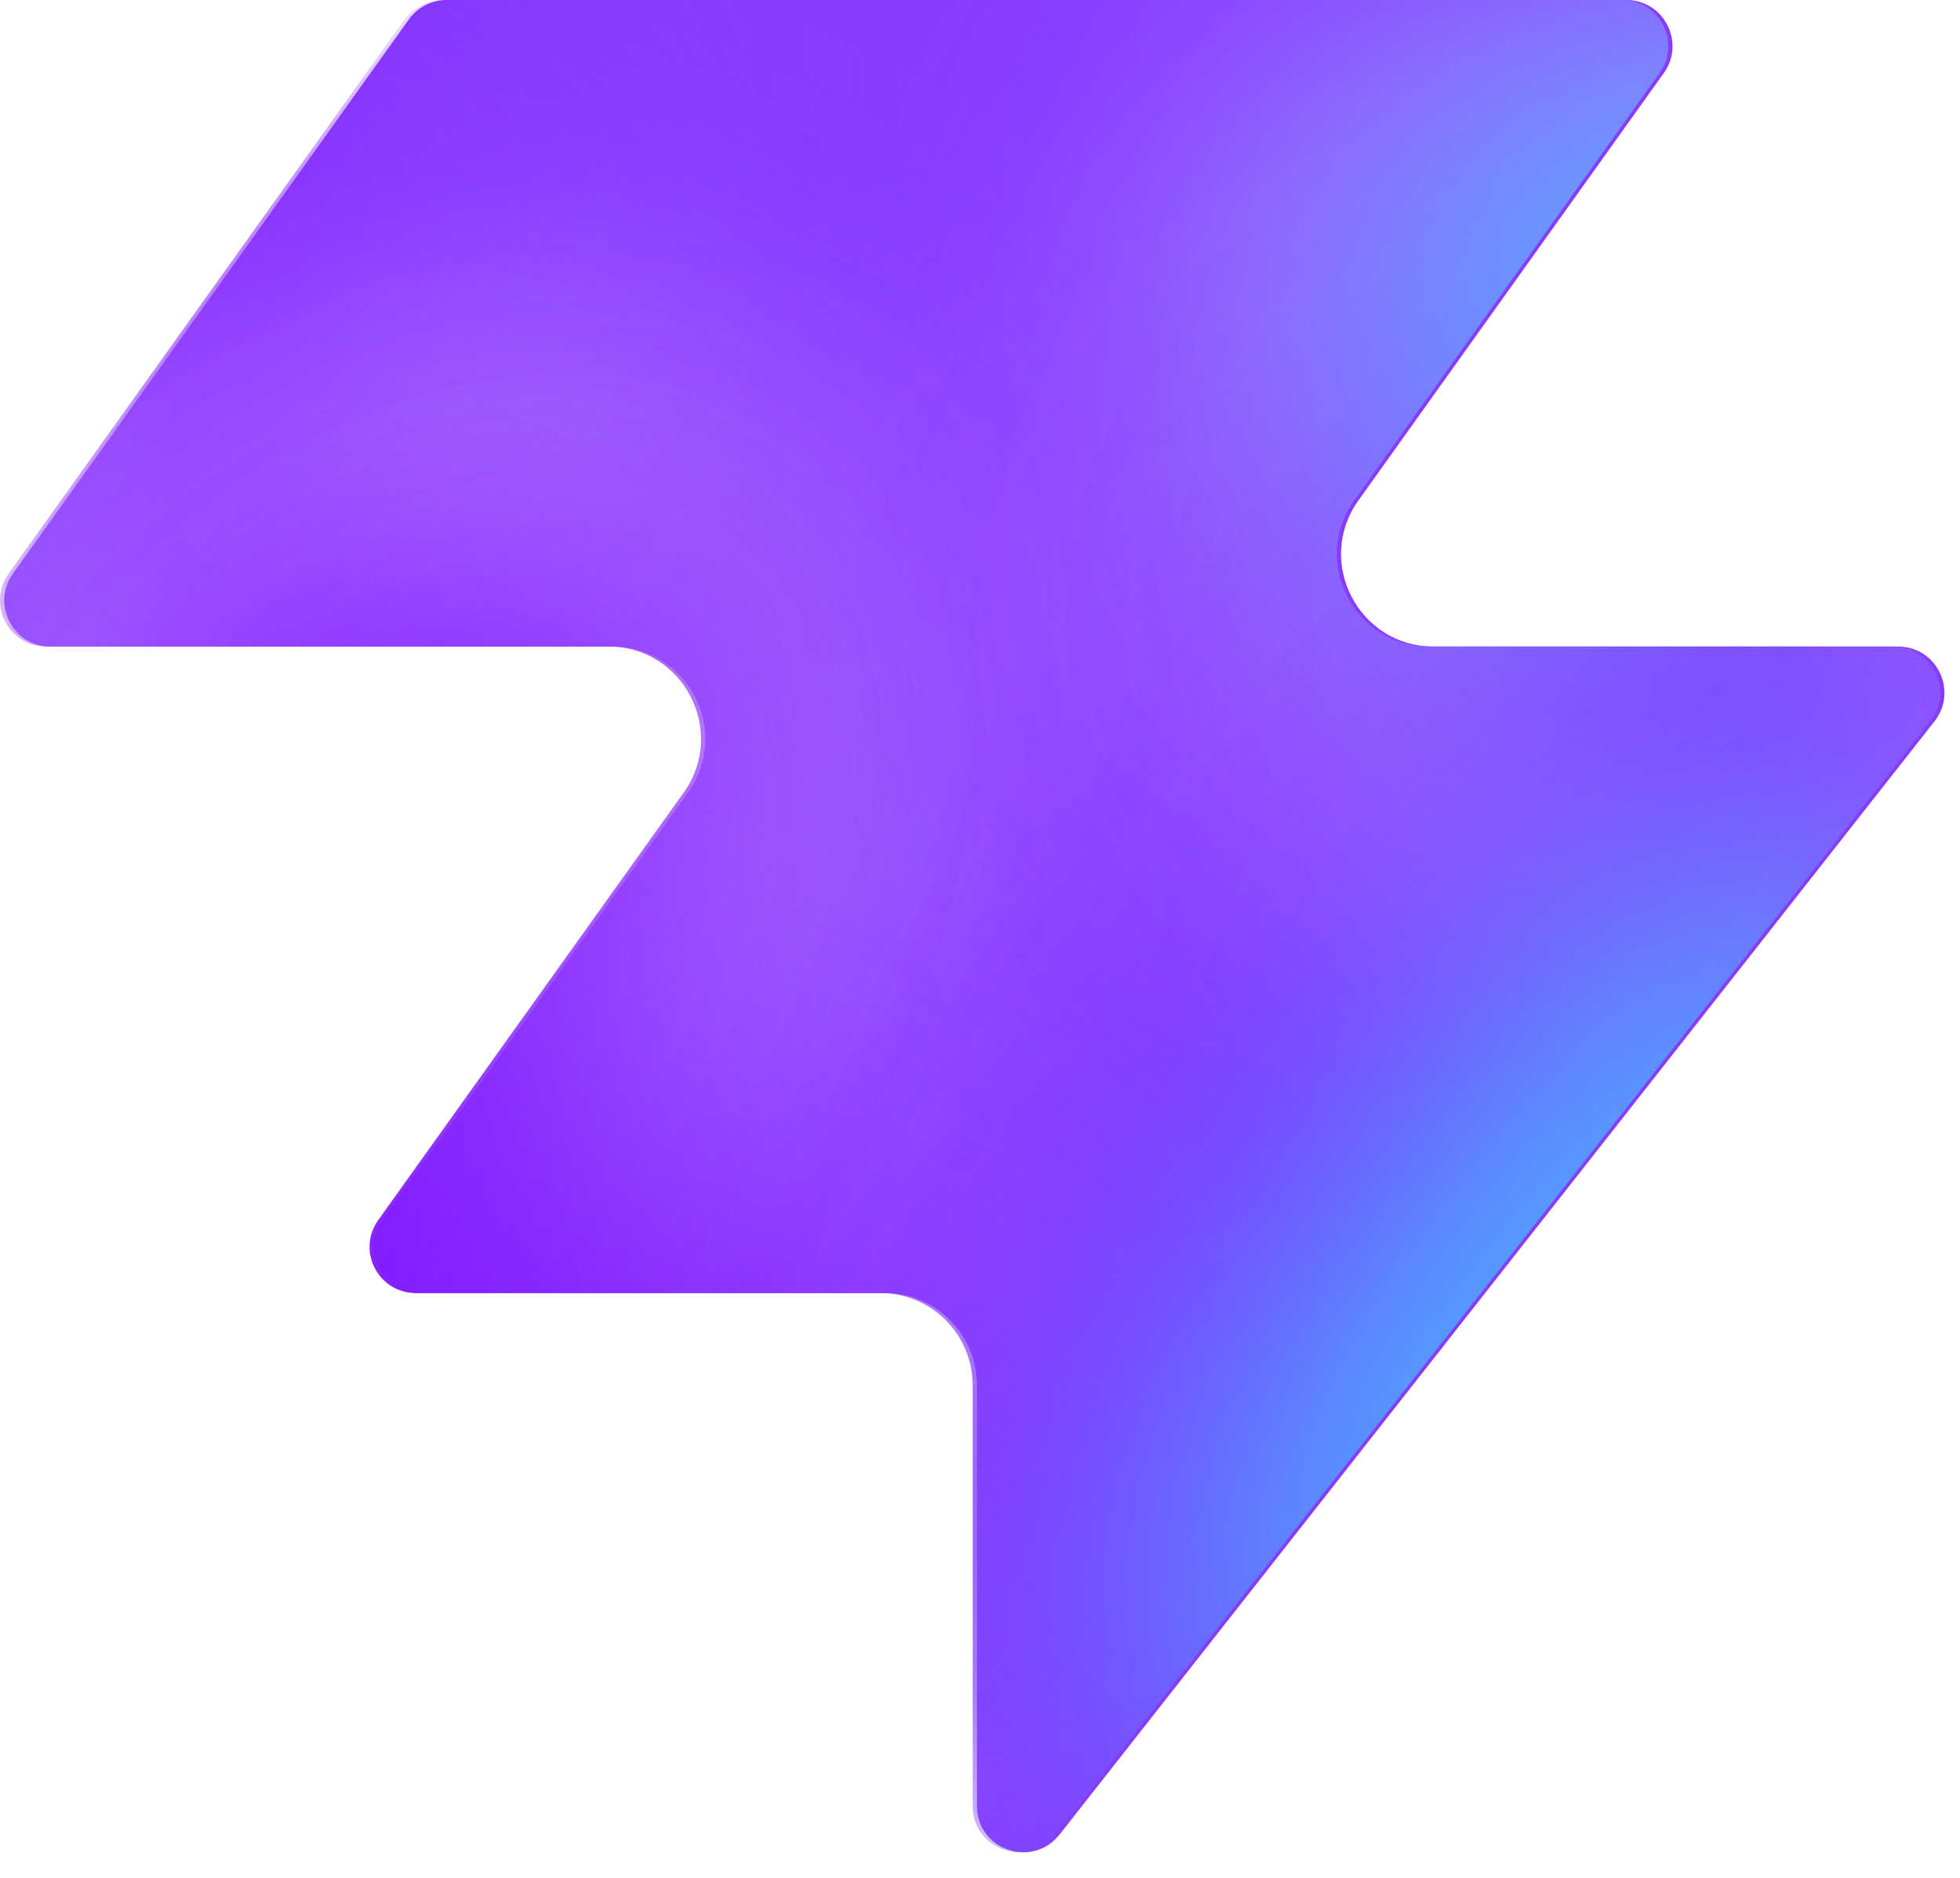
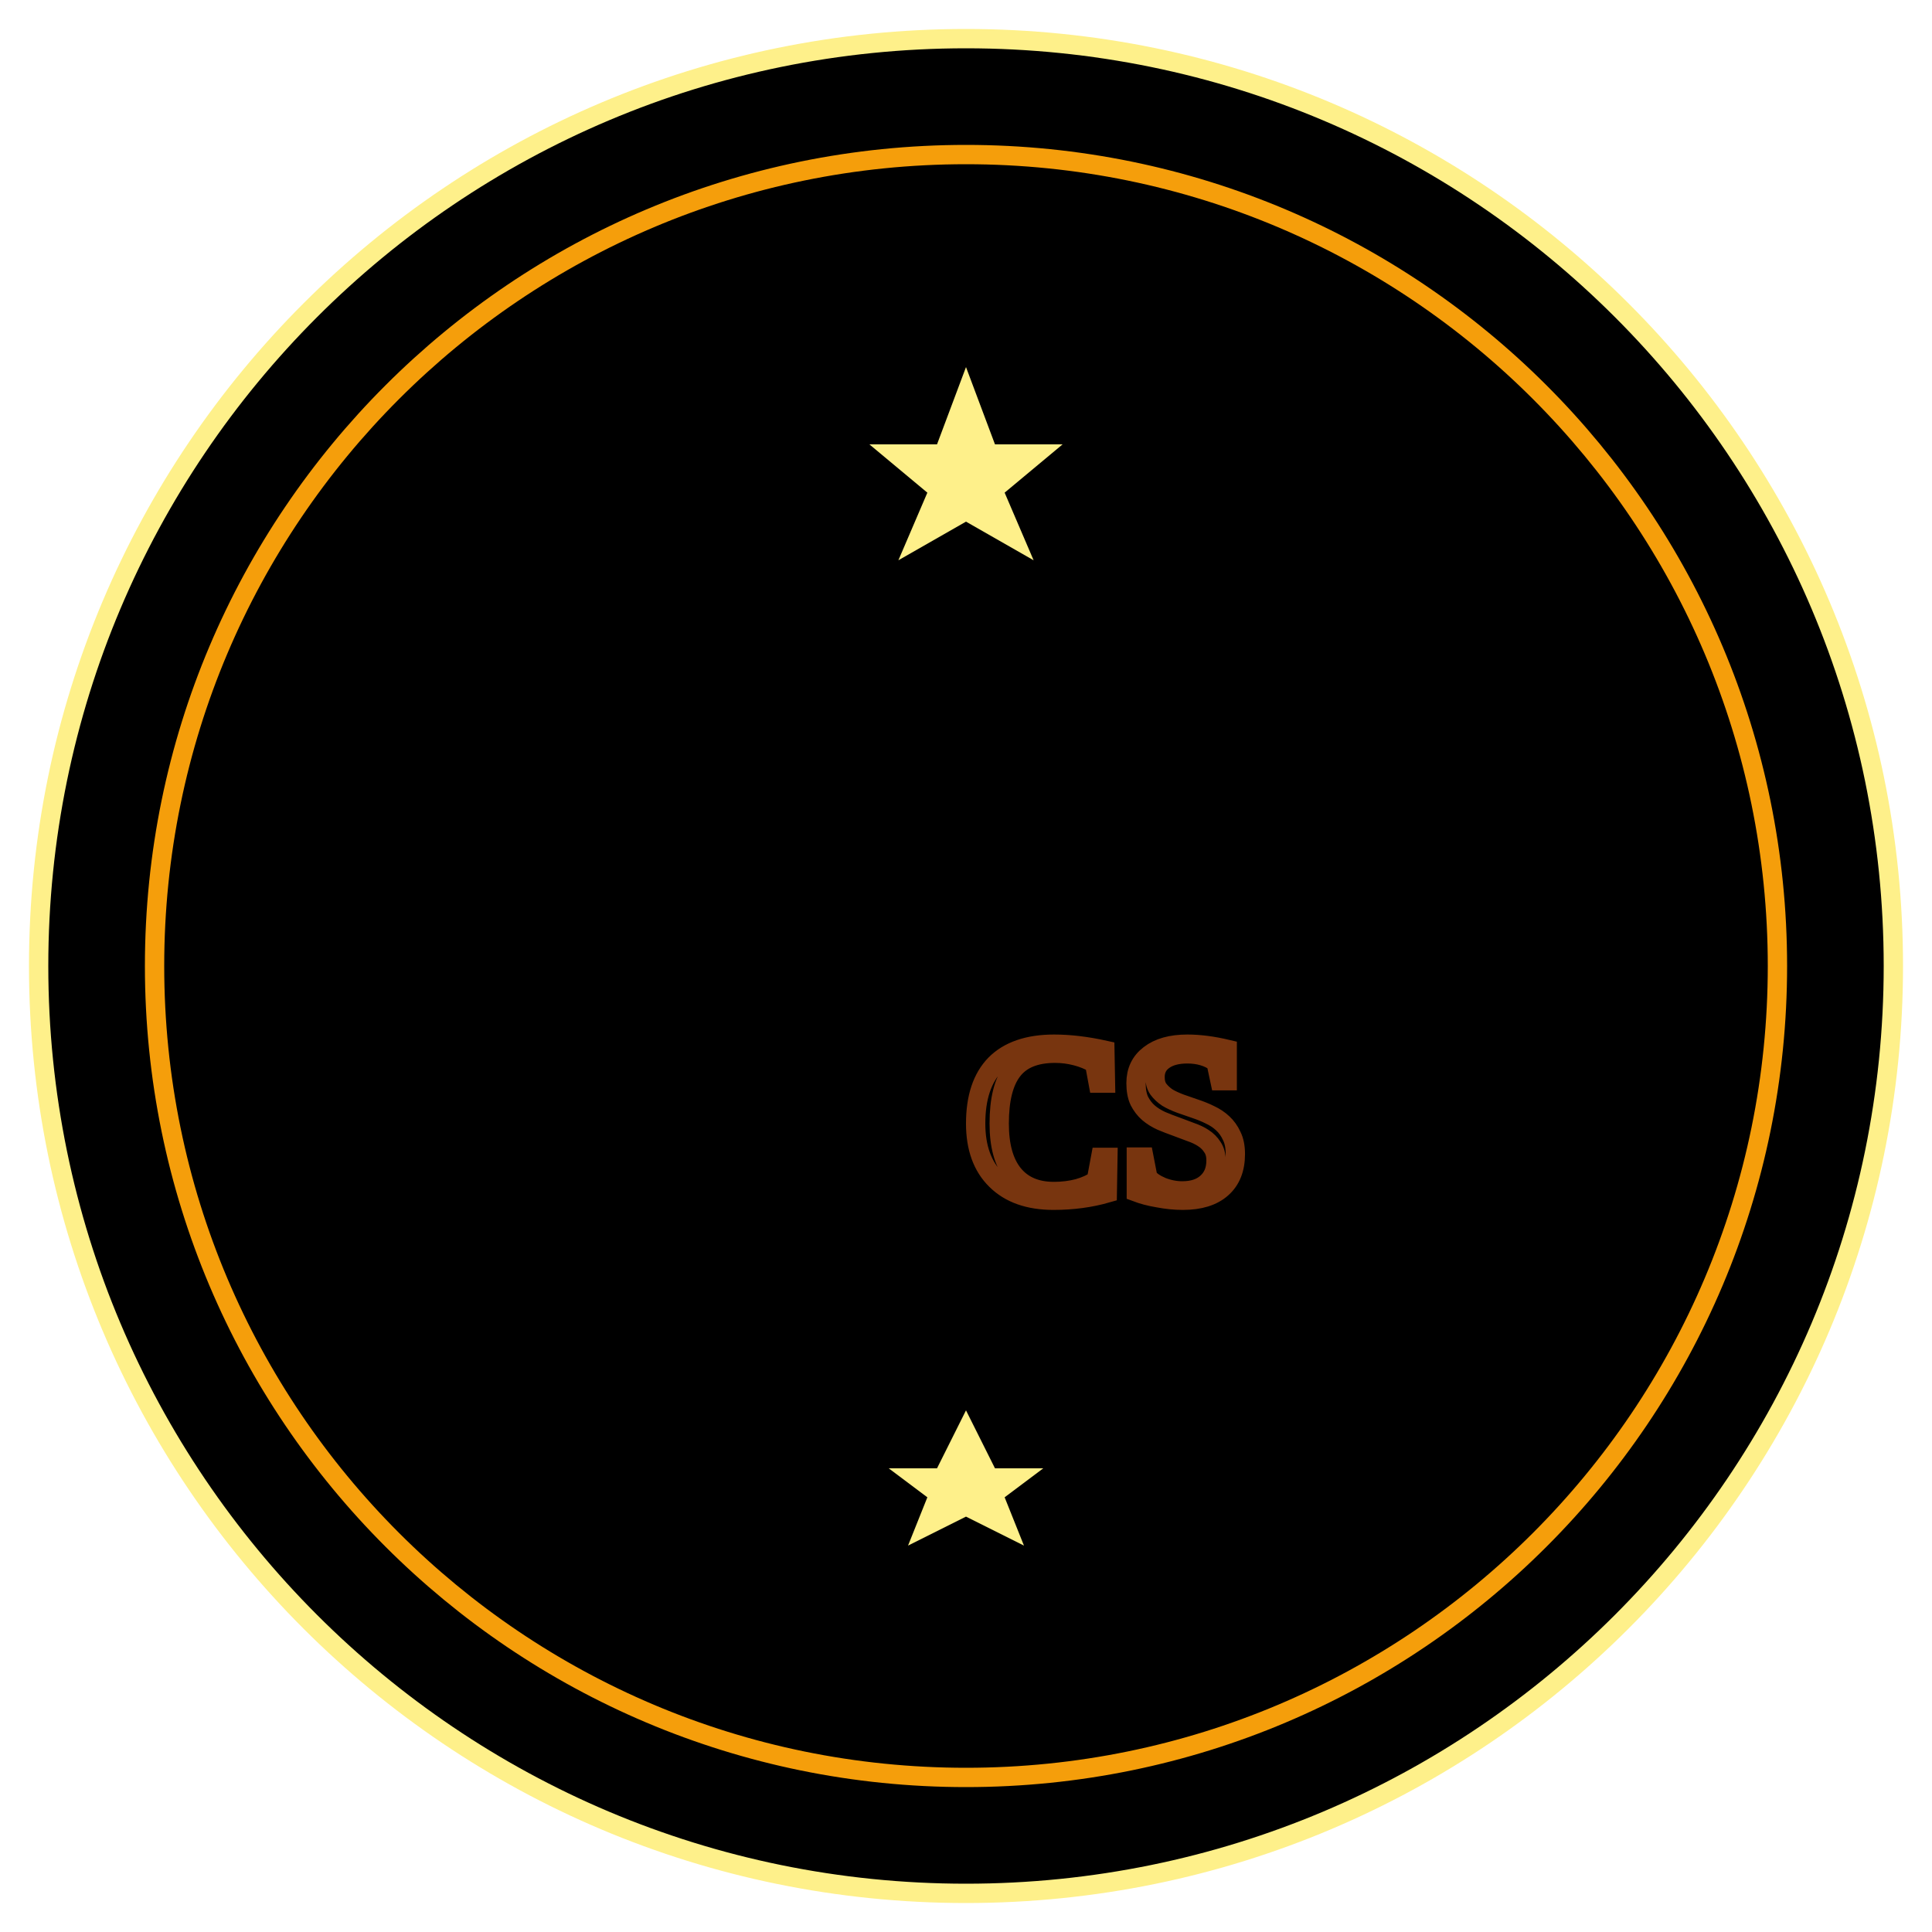
- <svg xmlns="http://www.w3.org/2000/svg" width="48" height="46" fill="none" viewBox="0 0 48 46">
-   <path fill="#863bff" d="M25.946 44.938c-.664.845-2.021.375-2.021-.698V33.937a2.26 2.26 0 0 0-2.262-2.262H10.287c-.92 0-1.456-1.04-.92-1.788l7.48-10.471c1.07-1.497 0-3.578-1.842-3.578H1.237c-.92 0-1.456-1.04-.92-1.788L10.013.474c.214-.297.556-.474.92-.474h28.894c.92 0 1.456 1.04.92 1.788l-7.48 10.471c-1.07 1.498 0 3.579 1.842 3.579h11.377c.943 0 1.473 1.088.89 1.83L25.947 44.94z" style="fill:#863bff;fill:color(display-p3 .525 .23 1);fill-opacity:1" />
-   <mask id="a" width="48" height="46" x="0" y="0" maskUnits="userSpaceOnUse" style="mask-type:alpha">
-     <path fill="#000" d="M25.842 44.938c-.664.844-2.021.375-2.021-.698V33.937a2.26 2.26 0 0 0-2.262-2.262H10.183c-.92 0-1.456-1.04-.92-1.788l7.48-10.471c1.07-1.498 0-3.579-1.842-3.579H1.133c-.92 0-1.456-1.04-.92-1.787L9.91.473c.214-.297.556-.474.92-.474h28.894c.92 0 1.456 1.04.92 1.788l-7.48 10.471c-1.07 1.498 0 3.578 1.842 3.578h11.377c.943 0 1.473 1.088.89 1.832L25.843 44.94z" style="fill:#000;fill-opacity:1" />
-   </mask>
-   <g mask="url(#a)">
-     <g filter="url(#b)">
-       <ellipse cx="5.508" cy="14.704" fill="#ede6ff" rx="5.508" ry="14.704" style="fill:#ede6ff;fill:color(display-p3 .927 .903 1);fill-opacity:1" transform="matrix(.00324 1 1 -.00324 -4.47 31.516)" />
-     </g>
-     <g filter="url(#c)">
-       <ellipse cx="10.399" cy="29.851" fill="#ede6ff" rx="10.399" ry="29.851" style="fill:#ede6ff;fill:color(display-p3 .927 .903 1);fill-opacity:1" transform="matrix(.00324 1 1 -.00324 -39.328 7.883)" />
-     </g>
-     <g filter="url(#d)">
-       <ellipse cx="5.508" cy="30.487" fill="#7e14ff" rx="5.508" ry="30.487" style="fill:#7e14ff;fill:color(display-p3 .492 .077 1);fill-opacity:1" transform="rotate(89.814 -25.913 -14.639)scale(1 -1)" />
-     </g>
-     <g filter="url(#e)">
-       <ellipse cx="5.508" cy="30.599" fill="#7e14ff" rx="5.508" ry="30.599" style="fill:#7e14ff;fill:color(display-p3 .492 .077 1);fill-opacity:1" transform="rotate(89.814 -32.644 -3.334)scale(1 -1)" />
-     </g>
-     <g filter="url(#f)">
-       <ellipse cx="5.508" cy="30.599" fill="#7e14ff" rx="5.508" ry="30.599" style="fill:#7e14ff;fill:color(display-p3 .492 .077 1);fill-opacity:1" transform="matrix(.00324 1 1 -.00324 -34.34 30.47)" />
-     </g>
-     <g filter="url(#g)">
-       <ellipse cx="14.072" cy="22.078" fill="#ede6ff" rx="14.072" ry="22.078" style="fill:#ede6ff;fill:color(display-p3 .927 .903 1);fill-opacity:1" transform="rotate(93.35 24.506 48.493)scale(-1 1)" />
-     </g>
-     <g filter="url(#h)">
-       <ellipse cx="3.47" cy="21.501" fill="#7e14ff" rx="3.47" ry="21.501" style="fill:#7e14ff;fill:color(display-p3 .492 .077 1);fill-opacity:1" transform="rotate(89.009 28.708 47.59)scale(-1 1)" />
-     </g>
-     <g filter="url(#i)">
-       <ellipse cx="3.47" cy="21.501" fill="#7e14ff" rx="3.47" ry="21.501" style="fill:#7e14ff;fill:color(display-p3 .492 .077 1);fill-opacity:1" transform="rotate(89.009 28.708 47.59)scale(-1 1)" />
-     </g>
-     <g filter="url(#j)">
-       <ellipse cx=".387" cy="8.972" fill="#7e14ff" rx="4.407" ry="29.108" style="fill:#7e14ff;fill:color(display-p3 .492 .077 1);fill-opacity:1" transform="rotate(39.51 .387 8.972)" />
-     </g>
-     <g filter="url(#k)">
-       <ellipse cx="47.523" cy="-6.092" fill="#7e14ff" rx="4.407" ry="29.108" style="fill:#7e14ff;fill:color(display-p3 .492 .077 1);fill-opacity:1" transform="rotate(37.892 47.523 -6.092)" />
-     </g>
-     <g filter="url(#l)">
-       <ellipse cx="41.412" cy="6.333" fill="#47bfff" rx="5.971" ry="9.665" style="fill:#47bfff;fill:color(display-p3 .28 .748 1);fill-opacity:1" transform="rotate(37.892 41.412 6.333)" />
-     </g>
-     <g filter="url(#m)">
-       <ellipse cx="-1.879" cy="38.332" fill="#7e14ff" rx="4.407" ry="29.108" style="fill:#7e14ff;fill:color(display-p3 .492 .077 1);fill-opacity:1" transform="rotate(37.892 -1.88 38.332)" />
-     </g>
-     <g filter="url(#n)">
-       <ellipse cx="-1.879" cy="38.332" fill="#7e14ff" rx="4.407" ry="29.108" style="fill:#7e14ff;fill:color(display-p3 .492 .077 1);fill-opacity:1" transform="rotate(37.892 -1.88 38.332)" />
-     </g>
-     <g filter="url(#o)">
-       <ellipse cx="35.651" cy="29.907" fill="#7e14ff" rx="4.407" ry="29.108" style="fill:#7e14ff;fill:color(display-p3 .492 .077 1);fill-opacity:1" transform="rotate(37.892 35.651 29.907)" />
-     </g>
-     <g filter="url(#p)">
-       <ellipse cx="38.418" cy="32.4" fill="#47bfff" rx="5.971" ry="15.297" style="fill:#47bfff;fill:color(display-p3 .28 .748 1);fill-opacity:1" transform="rotate(37.892 38.418 32.4)" />
-     </g>
-   </g>
+ <svg xmlns="http://www.w3.org/2000/svg" viewBox="0 0 100 100" fill="none">
  <defs>
-     <filter id="b" width="60.045" height="41.654" x="-19.77" y="16.149" color-interpolation-filters="sRGB" filterUnits="userSpaceOnUse">
-       <feFlood flood-opacity="0" result="BackgroundImageFix" />
-       <feBlend in="SourceGraphic" in2="BackgroundImageFix" result="shape" />
-       <feGaussianBlur result="effect1_foregroundBlur_2002_17158" stdDeviation="7.659" />
-     </filter>
-     <filter id="c" width="90.34" height="51.437" x="-54.613" y="-7.533" color-interpolation-filters="sRGB" filterUnits="userSpaceOnUse">
-       <feFlood flood-opacity="0" result="BackgroundImageFix" />
-       <feBlend in="SourceGraphic" in2="BackgroundImageFix" result="shape" />
-       <feGaussianBlur result="effect1_foregroundBlur_2002_17158" stdDeviation="7.659" />
-     </filter>
-     <filter id="d" width="79.355" height="29.4" x="-49.64" y="2.03" color-interpolation-filters="sRGB" filterUnits="userSpaceOnUse">
-       <feFlood flood-opacity="0" result="BackgroundImageFix" />
-       <feBlend in="SourceGraphic" in2="BackgroundImageFix" result="shape" />
-       <feGaussianBlur result="effect1_foregroundBlur_2002_17158" stdDeviation="4.596" />
-     </filter>
-     <filter id="e" width="79.579" height="29.4" x="-45.045" y="20.029" color-interpolation-filters="sRGB" filterUnits="userSpaceOnUse">
-       <feFlood flood-opacity="0" result="BackgroundImageFix" />
-       <feBlend in="SourceGraphic" in2="BackgroundImageFix" result="shape" />
-       <feGaussianBlur result="effect1_foregroundBlur_2002_17158" stdDeviation="4.596" />
-     </filter>
-     <filter id="f" width="79.579" height="29.4" x="-43.513" y="21.178" color-interpolation-filters="sRGB" filterUnits="userSpaceOnUse">
-       <feFlood flood-opacity="0" result="BackgroundImageFix" />
-       <feBlend in="SourceGraphic" in2="BackgroundImageFix" result="shape" />
-       <feGaussianBlur result="effect1_foregroundBlur_2002_17158" stdDeviation="4.596" />
-     </filter>
-     <filter id="g" width="74.749" height="58.852" x="15.756" y="-17.901" color-interpolation-filters="sRGB" filterUnits="userSpaceOnUse">
-       <feFlood flood-opacity="0" result="BackgroundImageFix" />
-       <feBlend in="SourceGraphic" in2="BackgroundImageFix" result="shape" />
-       <feGaussianBlur result="effect1_foregroundBlur_2002_17158" stdDeviation="7.659" />
-     </filter>
-     <filter id="h" width="61.377" height="25.362" x="23.548" y="2.284" color-interpolation-filters="sRGB" filterUnits="userSpaceOnUse">
-       <feFlood flood-opacity="0" result="BackgroundImageFix" />
-       <feBlend in="SourceGraphic" in2="BackgroundImageFix" result="shape" />
-       <feGaussianBlur result="effect1_foregroundBlur_2002_17158" stdDeviation="4.596" />
-     </filter>
-     <filter id="i" width="61.377" height="25.362" x="23.548" y="2.284" color-interpolation-filters="sRGB" filterUnits="userSpaceOnUse">
-       <feFlood flood-opacity="0" result="BackgroundImageFix" />
-       <feBlend in="SourceGraphic" in2="BackgroundImageFix" result="shape" />
-       <feGaussianBlur result="effect1_foregroundBlur_2002_17158" stdDeviation="4.596" />
-     </filter>
-     <filter id="j" width="56.045" height="63.649" x="-27.636" y="-22.853" color-interpolation-filters="sRGB" filterUnits="userSpaceOnUse">
-       <feFlood flood-opacity="0" result="BackgroundImageFix" />
-       <feBlend in="SourceGraphic" in2="BackgroundImageFix" result="shape" />
-       <feGaussianBlur result="effect1_foregroundBlur_2002_17158" stdDeviation="4.596" />
-     </filter>
-     <filter id="k" width="54.814" height="64.646" x="20.116" y="-38.415" color-interpolation-filters="sRGB" filterUnits="userSpaceOnUse">
-       <feFlood flood-opacity="0" result="BackgroundImageFix" />
-       <feBlend in="SourceGraphic" in2="BackgroundImageFix" result="shape" />
-       <feGaussianBlur result="effect1_foregroundBlur_2002_17158" stdDeviation="4.596" />
-     </filter>
-     <filter id="l" width="33.541" height="35.313" x="24.641" y="-11.323" color-interpolation-filters="sRGB" filterUnits="userSpaceOnUse">
-       <feFlood flood-opacity="0" result="BackgroundImageFix" />
-       <feBlend in="SourceGraphic" in2="BackgroundImageFix" result="shape" />
-       <feGaussianBlur result="effect1_foregroundBlur_2002_17158" stdDeviation="4.596" />
-     </filter>
-     <filter id="m" width="54.814" height="64.646" x="-29.286" y="6.009" color-interpolation-filters="sRGB" filterUnits="userSpaceOnUse">
-       <feFlood flood-opacity="0" result="BackgroundImageFix" />
-       <feBlend in="SourceGraphic" in2="BackgroundImageFix" result="shape" />
-       <feGaussianBlur result="effect1_foregroundBlur_2002_17158" stdDeviation="4.596" />
-     </filter>
-     <filter id="n" width="54.814" height="64.646" x="-29.286" y="6.009" color-interpolation-filters="sRGB" filterUnits="userSpaceOnUse">
-       <feFlood flood-opacity="0" result="BackgroundImageFix" />
-       <feBlend in="SourceGraphic" in2="BackgroundImageFix" result="shape" />
-       <feGaussianBlur result="effect1_foregroundBlur_2002_17158" stdDeviation="4.596" />
-     </filter>
-     <filter id="o" width="54.814" height="64.646" x="8.244" y="-2.416" color-interpolation-filters="sRGB" filterUnits="userSpaceOnUse">
-       <feFlood flood-opacity="0" result="BackgroundImageFix" />
-       <feBlend in="SourceGraphic" in2="BackgroundImageFix" result="shape" />
-       <feGaussianBlur result="effect1_foregroundBlur_2002_17158" stdDeviation="4.596" />
-     </filter>
-     <filter id="p" width="39.409" height="43.623" x="18.713" y="10.588" color-interpolation-filters="sRGB" filterUnits="userSpaceOnUse">
-       <feFlood flood-opacity="0" result="BackgroundImageFix" />
-       <feBlend in="SourceGraphic" in2="BackgroundImageFix" result="shape" />
-       <feGaussianBlur result="effect1_foregroundBlur_2002_17158" stdDeviation="4.596" />
-     </filter>
+     <linearGradient id="favGold1" x1="0%" y1="0%" x2="100%" y2="100%">
+       <stop offset="0%" stopColor="#fef08a" />
+       <stop offset="30%" stopColor="#eab308" />
+       <stop offset="70%" stopColor="#ca8a04" />
+       <stop offset="100%" stopColor="#854d0e" />
+     </linearGradient>
+     <linearGradient id="favGold2" x1="0%" y1="100%" x2="100%" y2="0%">
+       <stop offset="0%" stopColor="#fef9c3" />
+       <stop offset="50%" stopColor="#f59e0b" />
+       <stop offset="100%" stopColor="#d97706" />
+     </linearGradient>
+     <radialGradient id="favBlueBg" cx="50%" cy="50%" r="50%">
+       <stop offset="0%" stopColor="#1e3a8a" />
+       <stop offset="60%" stopColor="#0f172a" />
+       <stop offset="100%" stopColor="#020617" />
+     </radialGradient>
+     <linearGradient id="favRedRing" x1="0%" y1="0%" x2="100%" y2="100%">
+       <stop offset="0%" stopColor="#ef4444" />
+       <stop offset="50%" stopColor="#b91c1c" />
+       <stop offset="100%" stopColor="#7f1d1d" />
+     </linearGradient>
  </defs>
+   <circle cx="50" cy="50" r="48" fill="url(#favGold1)" stroke="#fef08a" strokeWidth="2" />
+   <circle cx="50" cy="50" r="42" fill="url(#favRedRing)" stroke="#f59e0b" strokeWidth="1" />
+   <circle cx="50" cy="50" r="36" fill="url(#favBlueBg)" stroke="url(#favGold2)" strokeWidth="2.5" />
+   <polygon points="50,19 51.5,23 55,23 52,25.5 53.5,29 50,27 46.5,29 48,25.5 45,23 48.5,23" fill="#fef08a" />
+   <text x="50" y="62" textAnchor="middle" fontFamily="Arial, sans-serif" fontWeight="900" fontSize="34" letterSpacing="-1" fill="url(#favGold2)" stroke="#78350f" strokeWidth="1.2">
+     CS
+   </text>
+   <polygon points="50,73 51.5,76 54,76 52,77.5 53,80 50,78.5 47,80 48,77.5 46,76 48.5,76" fill="#fef08a" />
</svg>
